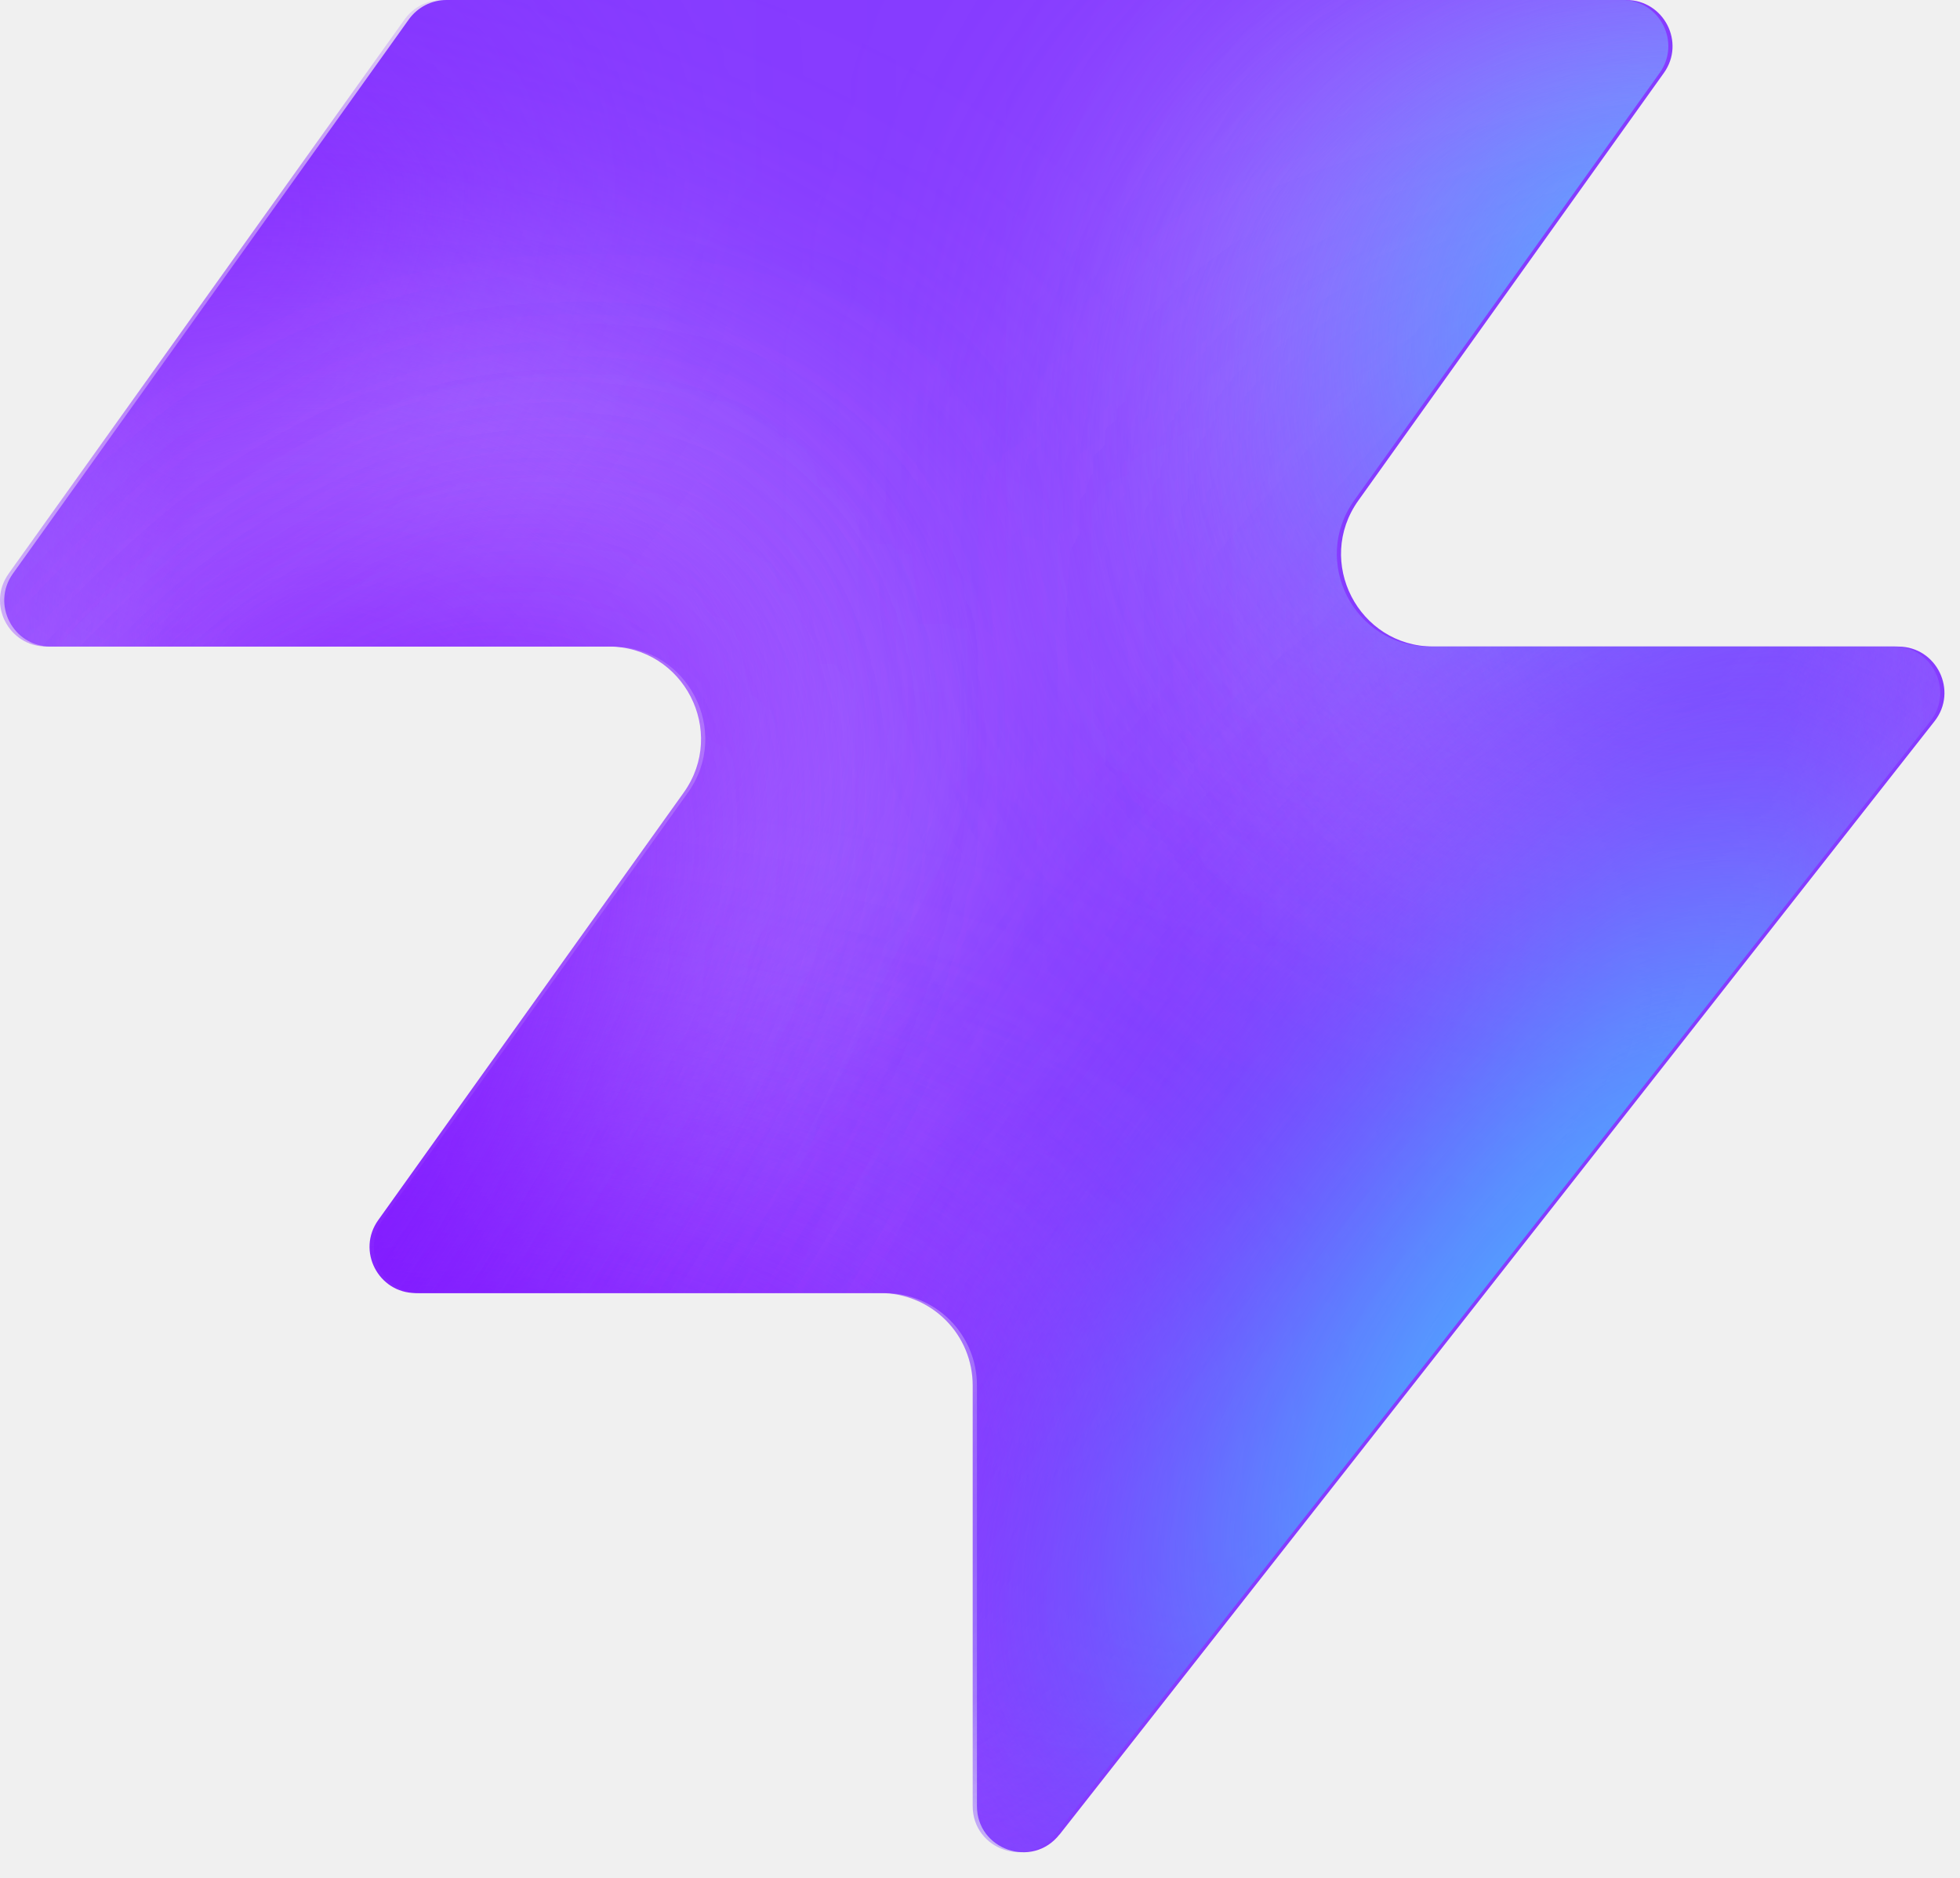
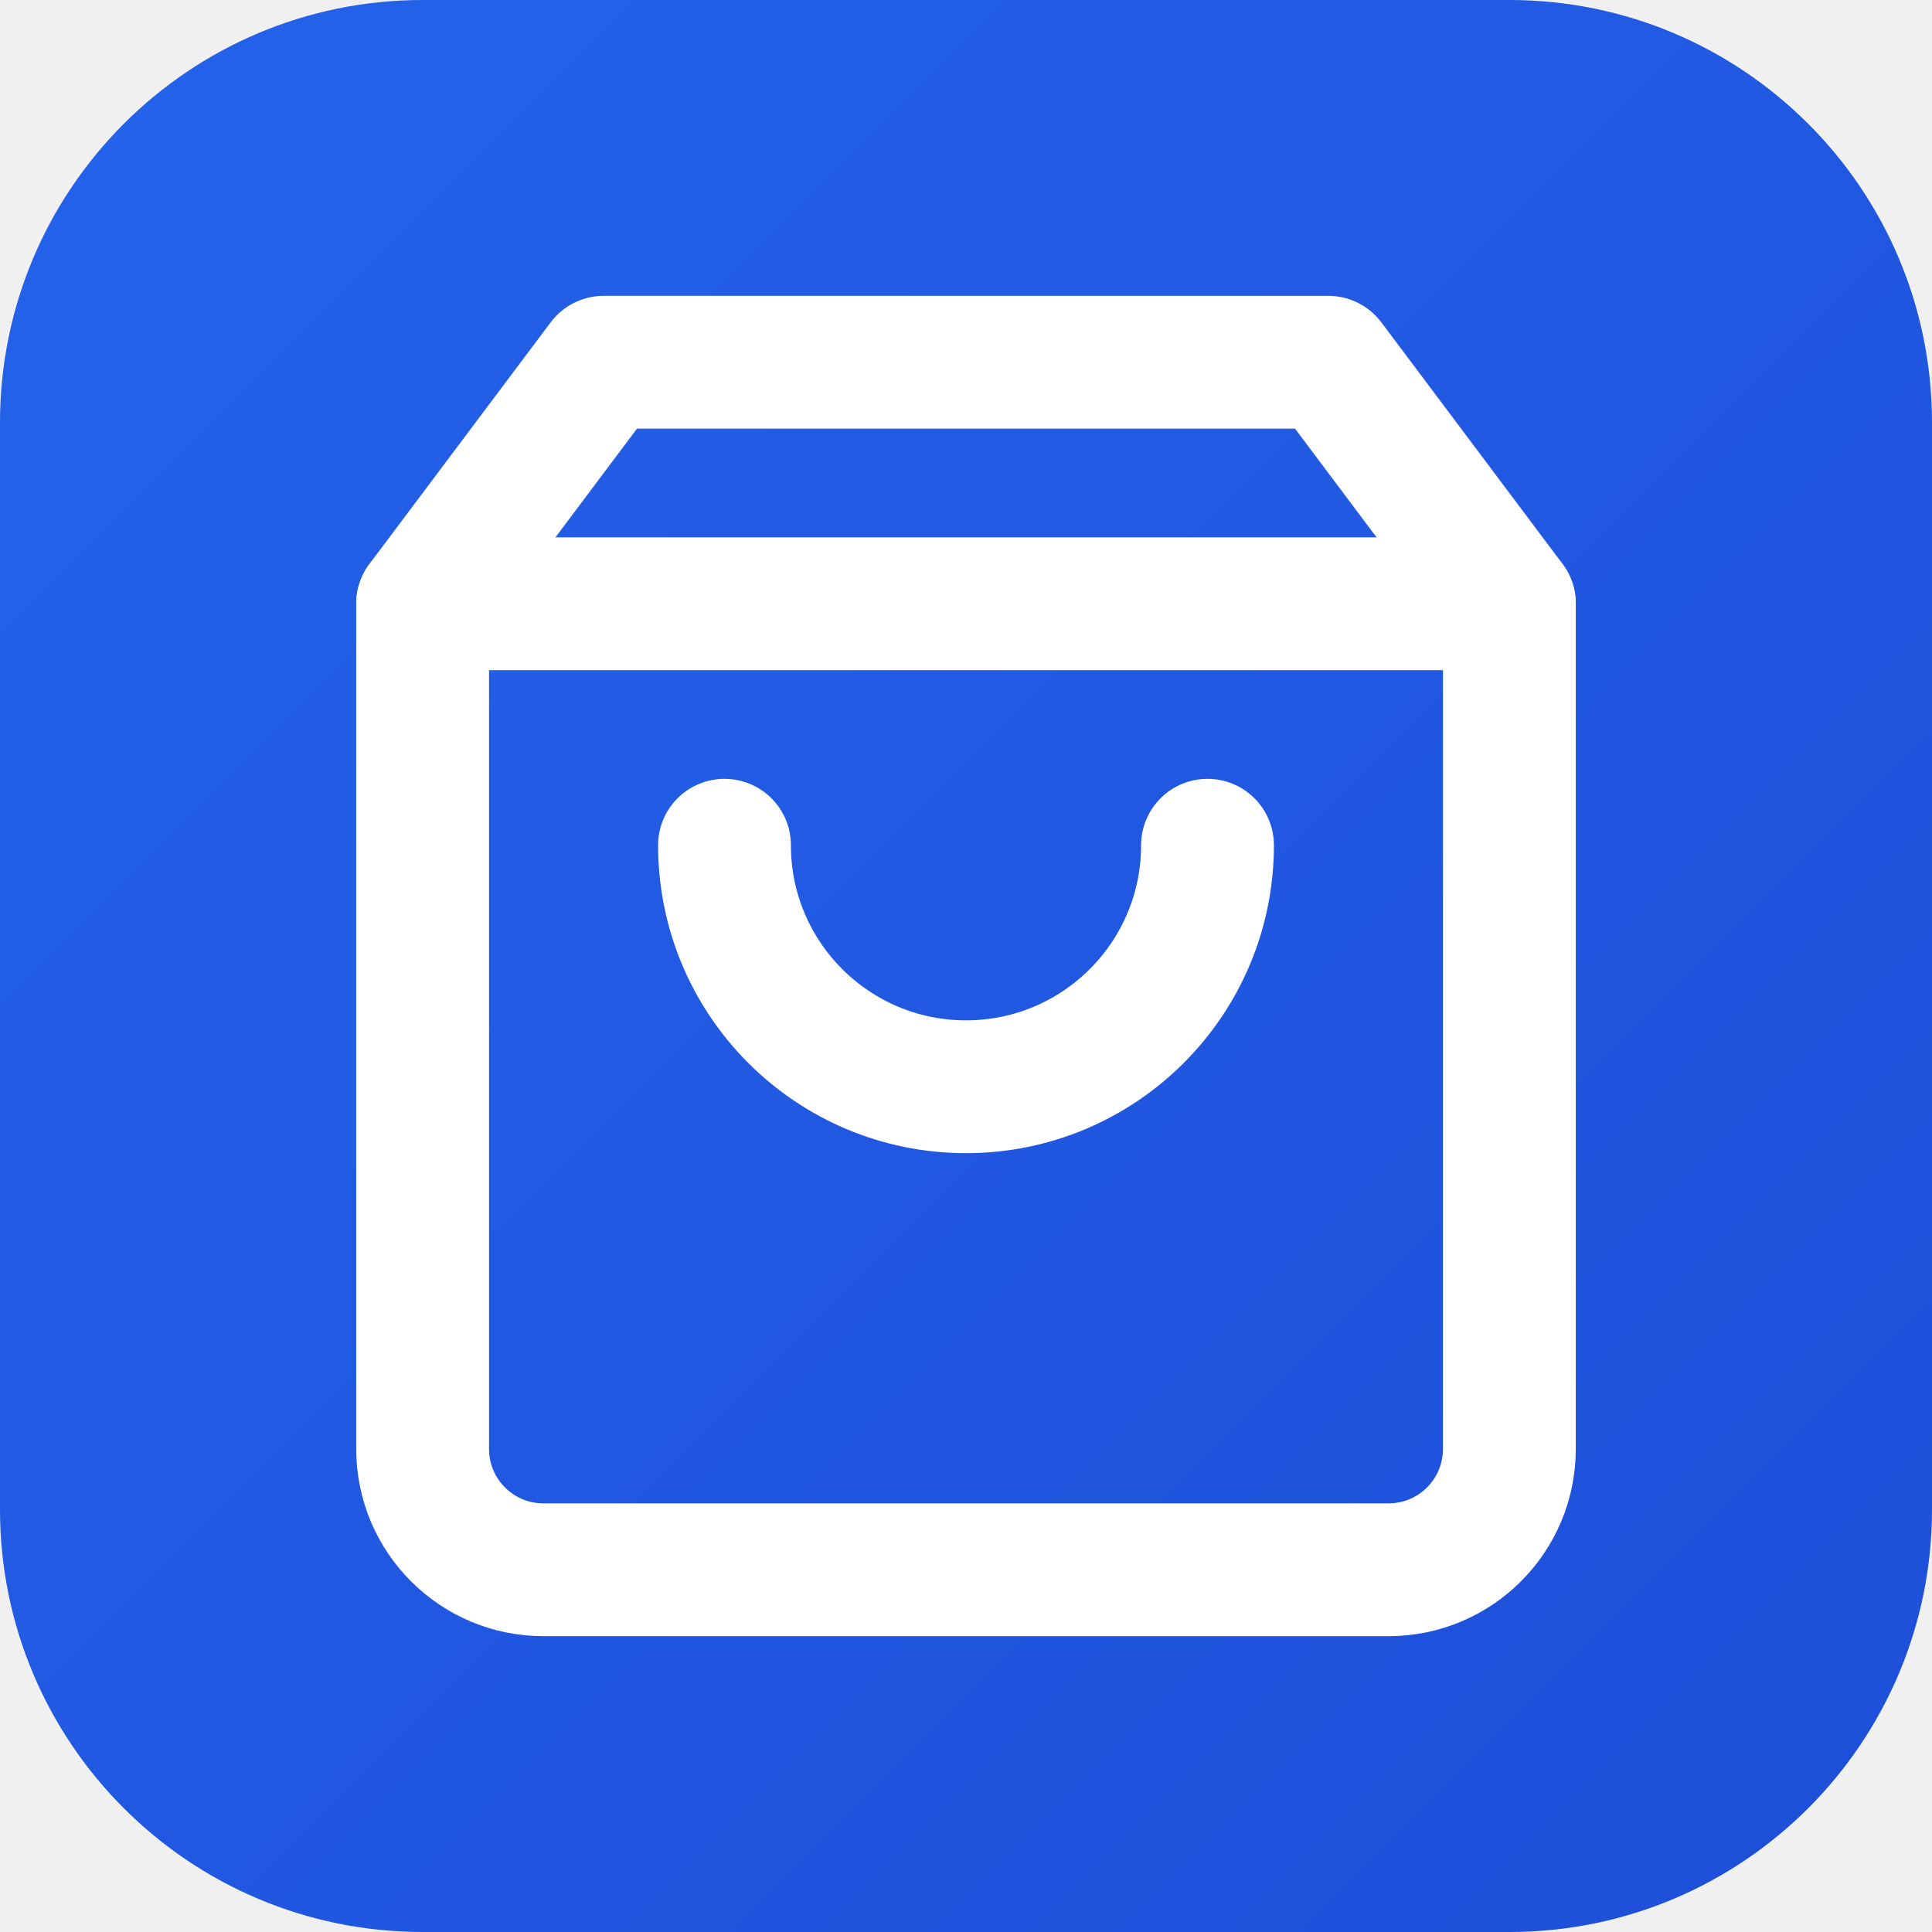
- <svg xmlns="http://www.w3.org/2000/svg" width="48" height="46" fill="none" viewBox="0 0 48 46">
-   <path fill="#863bff" d="M25.946 44.938c-.664.845-2.021.375-2.021-.698V33.937a2.26 2.26 0 0 0-2.262-2.262H10.287c-.92 0-1.456-1.04-.92-1.788l7.48-10.471c1.07-1.497 0-3.578-1.842-3.578H1.237c-.92 0-1.456-1.04-.92-1.788L10.013.474c.214-.297.556-.474.92-.474h28.894c.92 0 1.456 1.04.92 1.788l-7.48 10.471c-1.07 1.498 0 3.579 1.842 3.579h11.377c.943 0 1.473 1.088.89 1.83L25.947 44.94z" style="fill:#863bff;fill:color(display-p3 .525 .23 1);fill-opacity:1" />
-   <mask id="a" width="48" height="46" x="0" y="0" maskUnits="userSpaceOnUse" style="mask-type:alpha">
-     <path fill="#000" d="M25.842 44.938c-.664.844-2.021.375-2.021-.698V33.937a2.26 2.26 0 0 0-2.262-2.262H10.183c-.92 0-1.456-1.04-.92-1.788l7.48-10.471c1.07-1.498 0-3.579-1.842-3.579H1.133c-.92 0-1.456-1.04-.92-1.787L9.91.473c.214-.297.556-.474.92-.474h28.894c.92 0 1.456 1.04.92 1.788l-7.48 10.471c-1.07 1.498 0 3.578 1.842 3.578h11.377c.943 0 1.473 1.088.89 1.832L25.843 44.94z" style="fill:#000;fill-opacity:1" />
-   </mask>
-   <g mask="url(#a)">
-     <g filter="url(#b)">
-       <ellipse cx="5.508" cy="14.704" fill="#ede6ff" rx="5.508" ry="14.704" style="fill:#ede6ff;fill:color(display-p3 .927 .903 1);fill-opacity:1" transform="matrix(.00324 1 1 -.00324 -4.47 31.516)" />
-     </g>
-     <g filter="url(#c)">
-       <ellipse cx="10.399" cy="29.851" fill="#ede6ff" rx="10.399" ry="29.851" style="fill:#ede6ff;fill:color(display-p3 .927 .903 1);fill-opacity:1" transform="matrix(.00324 1 1 -.00324 -39.328 7.883)" />
-     </g>
-     <g filter="url(#d)">
-       <ellipse cx="5.508" cy="30.487" fill="#7e14ff" rx="5.508" ry="30.487" style="fill:#7e14ff;fill:color(display-p3 .492 .077 1);fill-opacity:1" transform="rotate(89.814 -25.913 -14.639)scale(1 -1)" />
-     </g>
-     <g filter="url(#e)">
-       <ellipse cx="5.508" cy="30.599" fill="#7e14ff" rx="5.508" ry="30.599" style="fill:#7e14ff;fill:color(display-p3 .492 .077 1);fill-opacity:1" transform="rotate(89.814 -32.644 -3.334)scale(1 -1)" />
-     </g>
-     <g filter="url(#f)">
-       <ellipse cx="5.508" cy="30.599" fill="#7e14ff" rx="5.508" ry="30.599" style="fill:#7e14ff;fill:color(display-p3 .492 .077 1);fill-opacity:1" transform="matrix(.00324 1 1 -.00324 -34.34 30.47)" />
-     </g>
-     <g filter="url(#g)">
-       <ellipse cx="14.072" cy="22.078" fill="#ede6ff" rx="14.072" ry="22.078" style="fill:#ede6ff;fill:color(display-p3 .927 .903 1);fill-opacity:1" transform="rotate(93.35 24.506 48.493)scale(-1 1)" />
-     </g>
-     <g filter="url(#h)">
-       <ellipse cx="3.47" cy="21.501" fill="#7e14ff" rx="3.47" ry="21.501" style="fill:#7e14ff;fill:color(display-p3 .492 .077 1);fill-opacity:1" transform="rotate(89.009 28.708 47.59)scale(-1 1)" />
-     </g>
-     <g filter="url(#i)">
-       <ellipse cx="3.47" cy="21.501" fill="#7e14ff" rx="3.47" ry="21.501" style="fill:#7e14ff;fill:color(display-p3 .492 .077 1);fill-opacity:1" transform="rotate(89.009 28.708 47.59)scale(-1 1)" />
-     </g>
-     <g filter="url(#j)">
-       <ellipse cx=".387" cy="8.972" fill="#7e14ff" rx="4.407" ry="29.108" style="fill:#7e14ff;fill:color(display-p3 .492 .077 1);fill-opacity:1" transform="rotate(39.51 .387 8.972)" />
-     </g>
-     <g filter="url(#k)">
-       <ellipse cx="47.523" cy="-6.092" fill="#7e14ff" rx="4.407" ry="29.108" style="fill:#7e14ff;fill:color(display-p3 .492 .077 1);fill-opacity:1" transform="rotate(37.892 47.523 -6.092)" />
-     </g>
-     <g filter="url(#l)">
-       <ellipse cx="41.412" cy="6.333" fill="#47bfff" rx="5.971" ry="9.665" style="fill:#47bfff;fill:color(display-p3 .28 .748 1);fill-opacity:1" transform="rotate(37.892 41.412 6.333)" />
-     </g>
-     <g filter="url(#m)">
-       <ellipse cx="-1.879" cy="38.332" fill="#7e14ff" rx="4.407" ry="29.108" style="fill:#7e14ff;fill:color(display-p3 .492 .077 1);fill-opacity:1" transform="rotate(37.892 -1.88 38.332)" />
-     </g>
-     <g filter="url(#n)">
-       <ellipse cx="-1.879" cy="38.332" fill="#7e14ff" rx="4.407" ry="29.108" style="fill:#7e14ff;fill:color(display-p3 .492 .077 1);fill-opacity:1" transform="rotate(37.892 -1.88 38.332)" />
-     </g>
-     <g filter="url(#o)">
-       <ellipse cx="35.651" cy="29.907" fill="#7e14ff" rx="4.407" ry="29.108" style="fill:#7e14ff;fill:color(display-p3 .492 .077 1);fill-opacity:1" transform="rotate(37.892 35.651 29.907)" />
-     </g>
-     <g filter="url(#p)">
-       <ellipse cx="38.418" cy="32.4" fill="#47bfff" rx="5.971" ry="15.297" style="fill:#47bfff;fill:color(display-p3 .28 .748 1);fill-opacity:1" transform="rotate(37.892 38.418 32.4)" />
-     </g>
+ <svg xmlns="http://www.w3.org/2000/svg" viewBox="0 0 32 32" width="32" height="32" fill="none">
+   <defs>
+     <linearGradient id="shopkart-grad" x1="0%" y1="0%" x2="100%" y2="100%">
+       <stop offset="0%" stop-color="#2563eb" />
+       <stop offset="100%" stop-color="#1d4ed8" />
+     </linearGradient>
+   </defs>
+   <rect width="32" height="32" rx="7" fill="url(#shopkart-grad)" />
+   <g transform="translate(4, 4)" stroke="#ffffff" stroke-width="2.2" stroke-linecap="round" stroke-linejoin="round" fill="none">
+     <path d="M6 2 3 6v14a2 2 0 0 0 2 2h14a2 2 0 0 0 2-2V6l-3-4Z" />
+     <path d="M3 6h18" />
+     <path d="M16 10a4 4 0 0 1-8 0" />
  </g>
-   <defs>
-     <filter id="b" width="60.045" height="41.654" x="-19.77" y="16.149" color-interpolation-filters="sRGB" filterUnits="userSpaceOnUse">
-       <feFlood flood-opacity="0" result="BackgroundImageFix" />
-       <feBlend in="SourceGraphic" in2="BackgroundImageFix" result="shape" />
-       <feGaussianBlur result="effect1_foregroundBlur_2002_17158" stdDeviation="7.659" />
-     </filter>
-     <filter id="c" width="90.34" height="51.437" x="-54.613" y="-7.533" color-interpolation-filters="sRGB" filterUnits="userSpaceOnUse">
-       <feFlood flood-opacity="0" result="BackgroundImageFix" />
-       <feBlend in="SourceGraphic" in2="BackgroundImageFix" result="shape" />
-       <feGaussianBlur result="effect1_foregroundBlur_2002_17158" stdDeviation="7.659" />
-     </filter>
-     <filter id="d" width="79.355" height="29.4" x="-49.64" y="2.03" color-interpolation-filters="sRGB" filterUnits="userSpaceOnUse">
-       <feFlood flood-opacity="0" result="BackgroundImageFix" />
-       <feBlend in="SourceGraphic" in2="BackgroundImageFix" result="shape" />
-       <feGaussianBlur result="effect1_foregroundBlur_2002_17158" stdDeviation="4.596" />
-     </filter>
-     <filter id="e" width="79.579" height="29.4" x="-45.045" y="20.029" color-interpolation-filters="sRGB" filterUnits="userSpaceOnUse">
-       <feFlood flood-opacity="0" result="BackgroundImageFix" />
-       <feBlend in="SourceGraphic" in2="BackgroundImageFix" result="shape" />
-       <feGaussianBlur result="effect1_foregroundBlur_2002_17158" stdDeviation="4.596" />
-     </filter>
-     <filter id="f" width="79.579" height="29.4" x="-43.513" y="21.178" color-interpolation-filters="sRGB" filterUnits="userSpaceOnUse">
-       <feFlood flood-opacity="0" result="BackgroundImageFix" />
-       <feBlend in="SourceGraphic" in2="BackgroundImageFix" result="shape" />
-       <feGaussianBlur result="effect1_foregroundBlur_2002_17158" stdDeviation="4.596" />
-     </filter>
-     <filter id="g" width="74.749" height="58.852" x="15.756" y="-17.901" color-interpolation-filters="sRGB" filterUnits="userSpaceOnUse">
-       <feFlood flood-opacity="0" result="BackgroundImageFix" />
-       <feBlend in="SourceGraphic" in2="BackgroundImageFix" result="shape" />
-       <feGaussianBlur result="effect1_foregroundBlur_2002_17158" stdDeviation="7.659" />
-     </filter>
-     <filter id="h" width="61.377" height="25.362" x="23.548" y="2.284" color-interpolation-filters="sRGB" filterUnits="userSpaceOnUse">
-       <feFlood flood-opacity="0" result="BackgroundImageFix" />
-       <feBlend in="SourceGraphic" in2="BackgroundImageFix" result="shape" />
-       <feGaussianBlur result="effect1_foregroundBlur_2002_17158" stdDeviation="4.596" />
-     </filter>
-     <filter id="i" width="61.377" height="25.362" x="23.548" y="2.284" color-interpolation-filters="sRGB" filterUnits="userSpaceOnUse">
-       <feFlood flood-opacity="0" result="BackgroundImageFix" />
-       <feBlend in="SourceGraphic" in2="BackgroundImageFix" result="shape" />
-       <feGaussianBlur result="effect1_foregroundBlur_2002_17158" stdDeviation="4.596" />
-     </filter>
-     <filter id="j" width="56.045" height="63.649" x="-27.636" y="-22.853" color-interpolation-filters="sRGB" filterUnits="userSpaceOnUse">
-       <feFlood flood-opacity="0" result="BackgroundImageFix" />
-       <feBlend in="SourceGraphic" in2="BackgroundImageFix" result="shape" />
-       <feGaussianBlur result="effect1_foregroundBlur_2002_17158" stdDeviation="4.596" />
-     </filter>
-     <filter id="k" width="54.814" height="64.646" x="20.116" y="-38.415" color-interpolation-filters="sRGB" filterUnits="userSpaceOnUse">
-       <feFlood flood-opacity="0" result="BackgroundImageFix" />
-       <feBlend in="SourceGraphic" in2="BackgroundImageFix" result="shape" />
-       <feGaussianBlur result="effect1_foregroundBlur_2002_17158" stdDeviation="4.596" />
-     </filter>
-     <filter id="l" width="33.541" height="35.313" x="24.641" y="-11.323" color-interpolation-filters="sRGB" filterUnits="userSpaceOnUse">
-       <feFlood flood-opacity="0" result="BackgroundImageFix" />
-       <feBlend in="SourceGraphic" in2="BackgroundImageFix" result="shape" />
-       <feGaussianBlur result="effect1_foregroundBlur_2002_17158" stdDeviation="4.596" />
-     </filter>
-     <filter id="m" width="54.814" height="64.646" x="-29.286" y="6.009" color-interpolation-filters="sRGB" filterUnits="userSpaceOnUse">
-       <feFlood flood-opacity="0" result="BackgroundImageFix" />
-       <feBlend in="SourceGraphic" in2="BackgroundImageFix" result="shape" />
-       <feGaussianBlur result="effect1_foregroundBlur_2002_17158" stdDeviation="4.596" />
-     </filter>
-     <filter id="n" width="54.814" height="64.646" x="-29.286" y="6.009" color-interpolation-filters="sRGB" filterUnits="userSpaceOnUse">
-       <feFlood flood-opacity="0" result="BackgroundImageFix" />
-       <feBlend in="SourceGraphic" in2="BackgroundImageFix" result="shape" />
-       <feGaussianBlur result="effect1_foregroundBlur_2002_17158" stdDeviation="4.596" />
-     </filter>
-     <filter id="o" width="54.814" height="64.646" x="8.244" y="-2.416" color-interpolation-filters="sRGB" filterUnits="userSpaceOnUse">
-       <feFlood flood-opacity="0" result="BackgroundImageFix" />
-       <feBlend in="SourceGraphic" in2="BackgroundImageFix" result="shape" />
-       <feGaussianBlur result="effect1_foregroundBlur_2002_17158" stdDeviation="4.596" />
-     </filter>
-     <filter id="p" width="39.409" height="43.623" x="18.713" y="10.588" color-interpolation-filters="sRGB" filterUnits="userSpaceOnUse">
-       <feFlood flood-opacity="0" result="BackgroundImageFix" />
-       <feBlend in="SourceGraphic" in2="BackgroundImageFix" result="shape" />
-       <feGaussianBlur result="effect1_foregroundBlur_2002_17158" stdDeviation="4.596" />
-     </filter>
-   </defs>
</svg>
